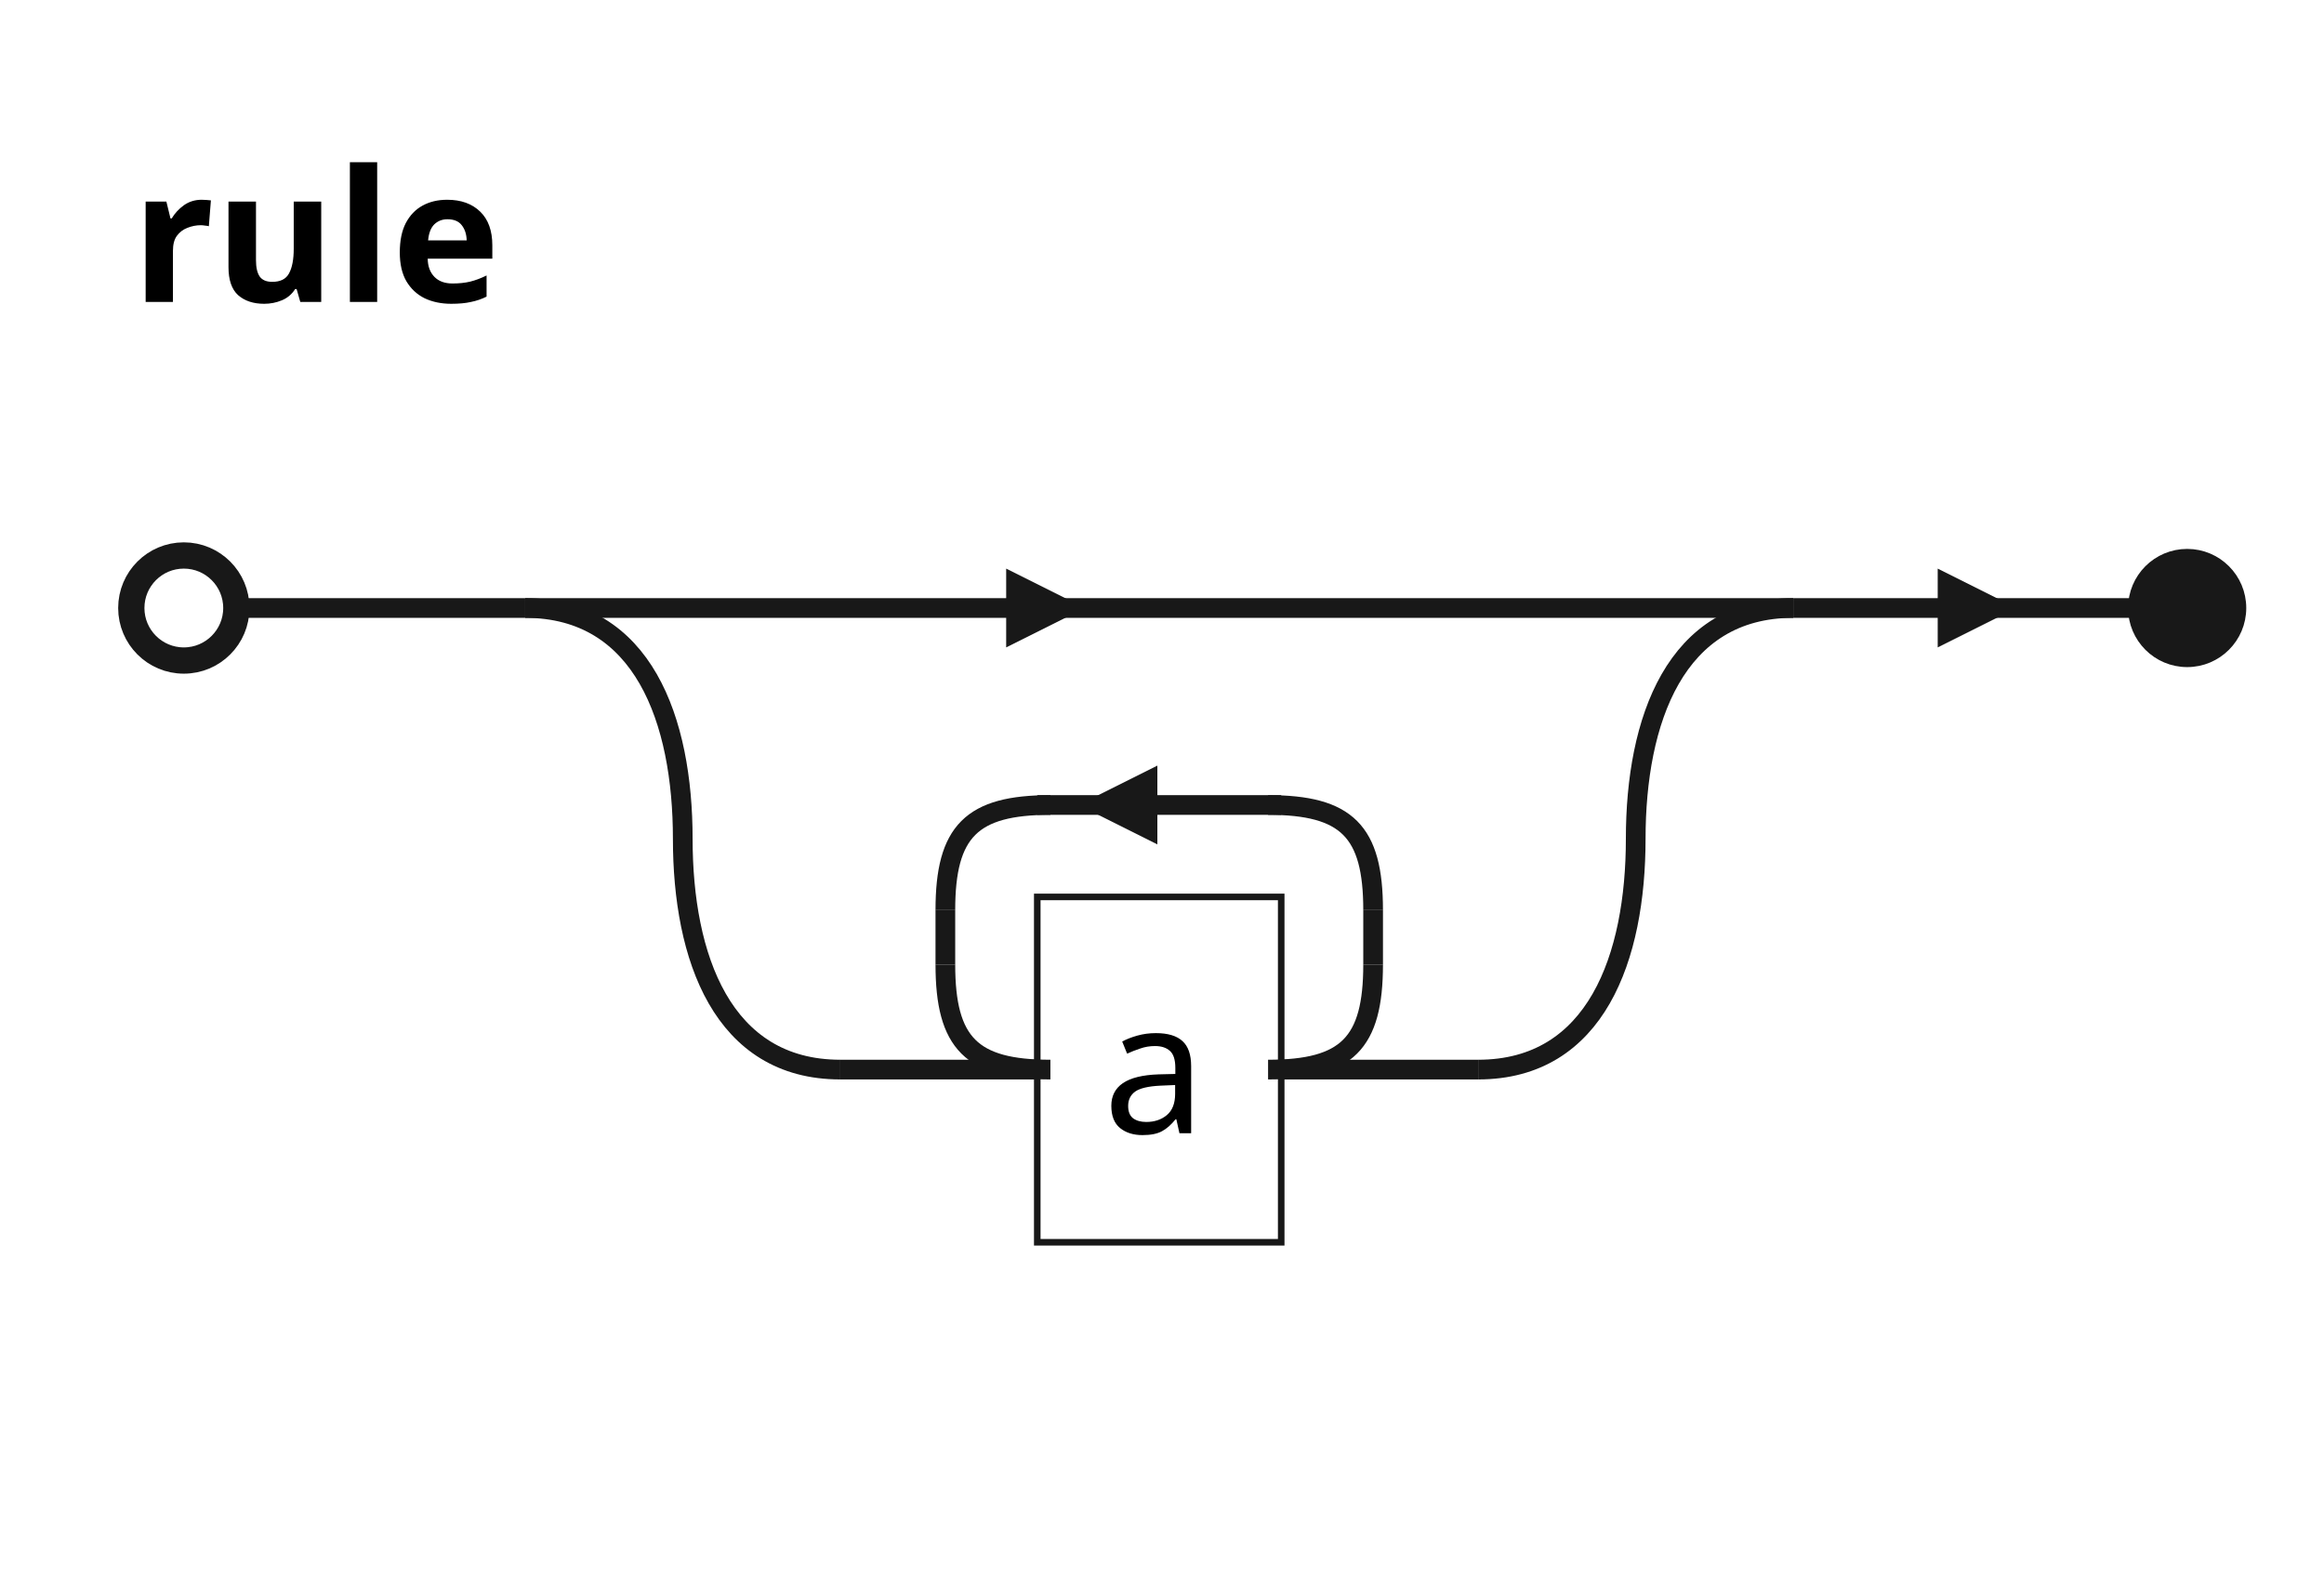
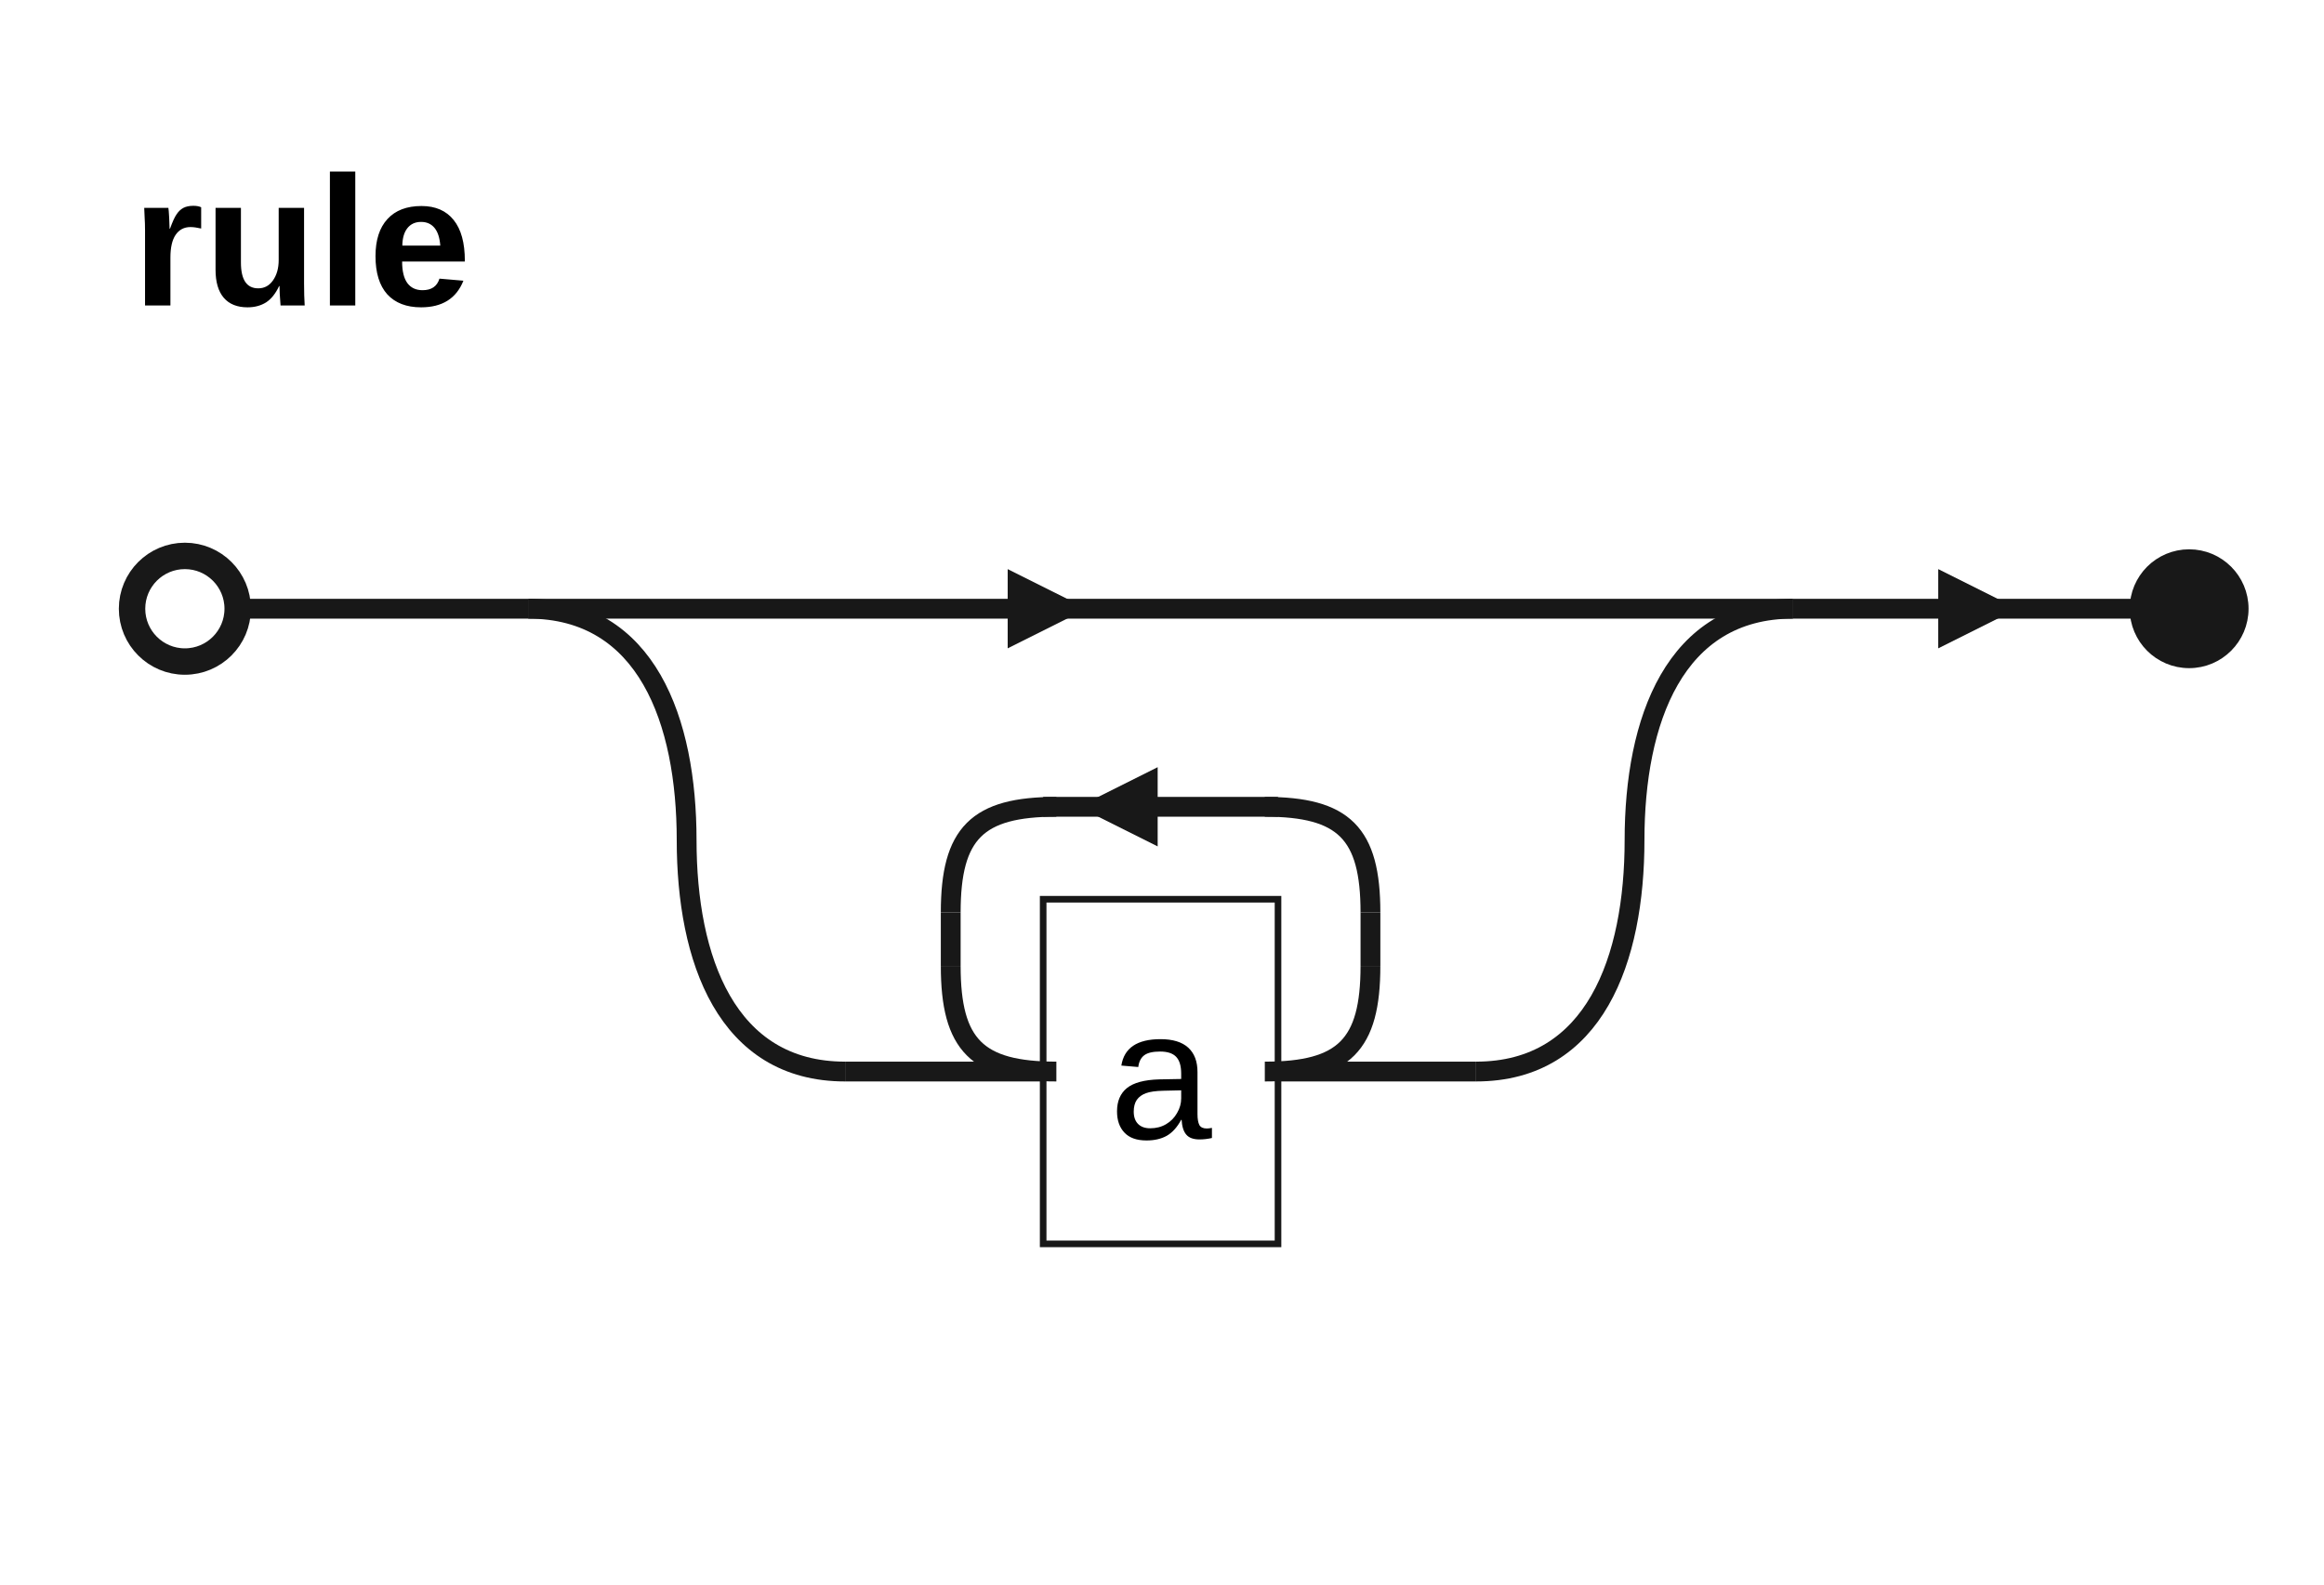
- <svg xmlns="http://www.w3.org/2000/svg" version="1.1" data-diagram-type="EBNF" style="width:177px;height:120px;background:#FFFFFF;" width="177px" height="120px" viewBox="0 0 177 120" zoomAndPan="magnify" preserveAspectRatio="none" contentStyleType="text/css">
+ <svg xmlns="http://www.w3.org/2000/svg" version="1.1" data-diagram-type="EBNF" style="width:176px;height:120px;background:#FFFFFF;" width="176px" height="120px" viewBox="0 0 176 120" zoomAndPan="magnify" preserveAspectRatio="none" contentStyleType="text/css">
  <defs />
  <g font-family="sans-serif" lengthAdjust="spacing">
-     <text x="10" y="22.995" fill="#000" font-size="14" textLength="31.165" font-weight="700">rule</text>
-     <line x1="40" y1="46.297" x2="136.579" y2="46.297" style="stroke:#181818;stroke-width:1.5;" />
-     <path d="M76.632,46.297 L76.632,43.297 L82.632,46.297 L76.632,49.297 L76.632,46.297" fill="#181818" />
-     <path d="M40,46.297 C49,46.297 52,54.871 52,63.871 C52,72.871 55,81.445 64,81.445" style="stroke:#181818;stroke-width:1.5;" fill="none" />
-     <path d="M112.579,81.445 C121.579,81.445 124.579,72.871 124.579,63.871 C124.579,54.871 127.579,46.297 136.579,46.297" style="stroke:#181818;stroke-width:1.5;" fill="none" />
-     <path d="M72,73.445 C72,79.445 74,81.445 80,81.445" style="stroke:#181818;stroke-width:1.5;" fill="none" />
-     <line x1="72" y1="69.297" x2="72" y2="73.445" style="stroke:#181818;stroke-width:1.5;" />
-     <path d="M72,69.297 C72,63.297 74,61.297 80,61.297" style="stroke:#181818;stroke-width:1.5;" fill="none" />
-     <line x1="79" y1="61.297" x2="97.579" y2="61.297" style="stroke:#181818;stroke-width:1.5;" />
-     <path d="M88.147,61.297 L88.147,58.297 L82.147,61.297 L88.147,64.297 L88.147,61.297" fill="#181818" />
-     <path d="M104.579,73.445 C104.579,79.445 102.579,81.445 96.579,81.445" style="stroke:#181818;stroke-width:1.5;" fill="none" />
-     <line x1="104.579" y1="69.297" x2="104.579" y2="73.445" style="stroke:#181818;stroke-width:1.5;" />
-     <path d="M96.579,61.297 C102.579,61.297 104.579,63.297 104.579,69.297" style="stroke:#181818;stroke-width:1.5;" fill="none" />
-     <line x1="64" y1="81.445" x2="79" y2="81.445" style="stroke:#181818;stroke-width:1.5;" />
-     <line x1="97.579" y1="81.445" x2="112.579" y2="81.445" style="stroke:#181818;stroke-width:1.5;" />
-     <rect x="79" y="68.297" width="18.579" height="26.297" fill="none" style="stroke:#181818;stroke-width:0.5;" />
-     <text x="84" y="86.292" fill="#000" font-size="14">a</text>
-     <ellipse cx="14" cy="46.297" rx="4" ry="4" fill="none" style="stroke:#181818;stroke-width:2;" />
-     <ellipse cx="166.579" cy="46.297" rx="4" ry="4" fill="#181818" style="stroke:#181818;stroke-width:1;" />
-     <line x1="18" y1="46.297" x2="40" y2="46.297" style="stroke:#181818;stroke-width:1.5;" />
-     <line x1="136.579" y1="46.297" x2="162.579" y2="46.297" style="stroke:#181818;stroke-width:1.5;" />
-     <path d="M147.579,46.297 L147.579,43.297 L153.579,46.297 L147.579,49.297 L147.579,46.297" fill="#181818" />
+     <text x="10" y="23.132" fill="#000" font-size="14" textLength="25.676" font-weight="700" font-family="'Liberation Sans'">rule</text>
+     <line x1="40" y1="46.099" x2="135.786" y2="46.099" style="stroke:#181818;stroke-width:1.5;" />
+     <path d="M76.314,46.099 L76.314,43.099 L82.314,46.099 L76.314,49.099 L76.314,46.099" fill="#181818" />
+     <path d="M40,46.099 C49,46.099 52,54.623 52,63.623 C52,72.623 55,81.148 64,81.148" style="stroke:#181818;stroke-width:1.5;" fill="none" />
+     <path d="M111.786,81.148 C120.786,81.148 123.786,72.623 123.786,63.623 C123.786,54.623 126.786,46.099 135.786,46.099" style="stroke:#181818;stroke-width:1.5;" fill="none" />
+     <path d="M72,73.148 C72,79.148 74,81.148 80,81.148" style="stroke:#181818;stroke-width:1.5;" fill="none" />
+     <line x1="72" y1="69.099" x2="72" y2="73.148" style="stroke:#181818;stroke-width:1.5;" />
+     <path d="M72,69.099 C72,63.099 74,61.099 80,61.099" style="stroke:#181818;stroke-width:1.5;" fill="none" />
+     <line x1="79" y1="61.099" x2="96.786" y2="61.099" style="stroke:#181818;stroke-width:1.5;" />
+     <path d="M87.672,61.099 L87.672,58.099 L81.672,61.099 L87.672,64.099 L87.672,61.099" fill="#181818" />
+     <path d="M103.786,73.148 C103.786,79.148 101.786,81.148 95.786,81.148" style="stroke:#181818;stroke-width:1.5;" fill="none" />
+     <line x1="103.786" y1="69.099" x2="103.786" y2="73.148" style="stroke:#181818;stroke-width:1.5;" />
+     <path d="M95.786,61.099 C101.786,61.099 103.786,63.099 103.786,69.099" style="stroke:#181818;stroke-width:1.5;" fill="none" />
+     <line x1="64" y1="81.148" x2="79" y2="81.148" style="stroke:#181818;stroke-width:1.5;" />
+     <line x1="96.786" y1="81.148" x2="111.786" y2="81.148" style="stroke:#181818;stroke-width:1.5;" />
+     <rect x="79" y="68.099" width="17.786" height="26.099" fill="none" style="stroke:#181818;stroke-width:0.5;" />
+     <text x="84" y="86.23" fill="#000" font-size="14" font-family="'Liberation Sans'">a</text>
+     <ellipse cx="14" cy="46.099" rx="4" ry="4" fill="none" style="stroke:#181818;stroke-width:2;" />
+     <ellipse cx="165.786" cy="46.099" rx="4" ry="4" fill="#181818" style="stroke:#181818;stroke-width:1;" />
+     <line x1="18" y1="46.099" x2="40" y2="46.099" style="stroke:#181818;stroke-width:1.5;" />
+     <line x1="135.786" y1="46.099" x2="161.786" y2="46.099" style="stroke:#181818;stroke-width:1.5;" />
+     <path d="M146.786,46.099 L146.786,43.099 L152.786,46.099 L146.786,49.099 L146.786,46.099" fill="#181818" />
  </g>
</svg>
